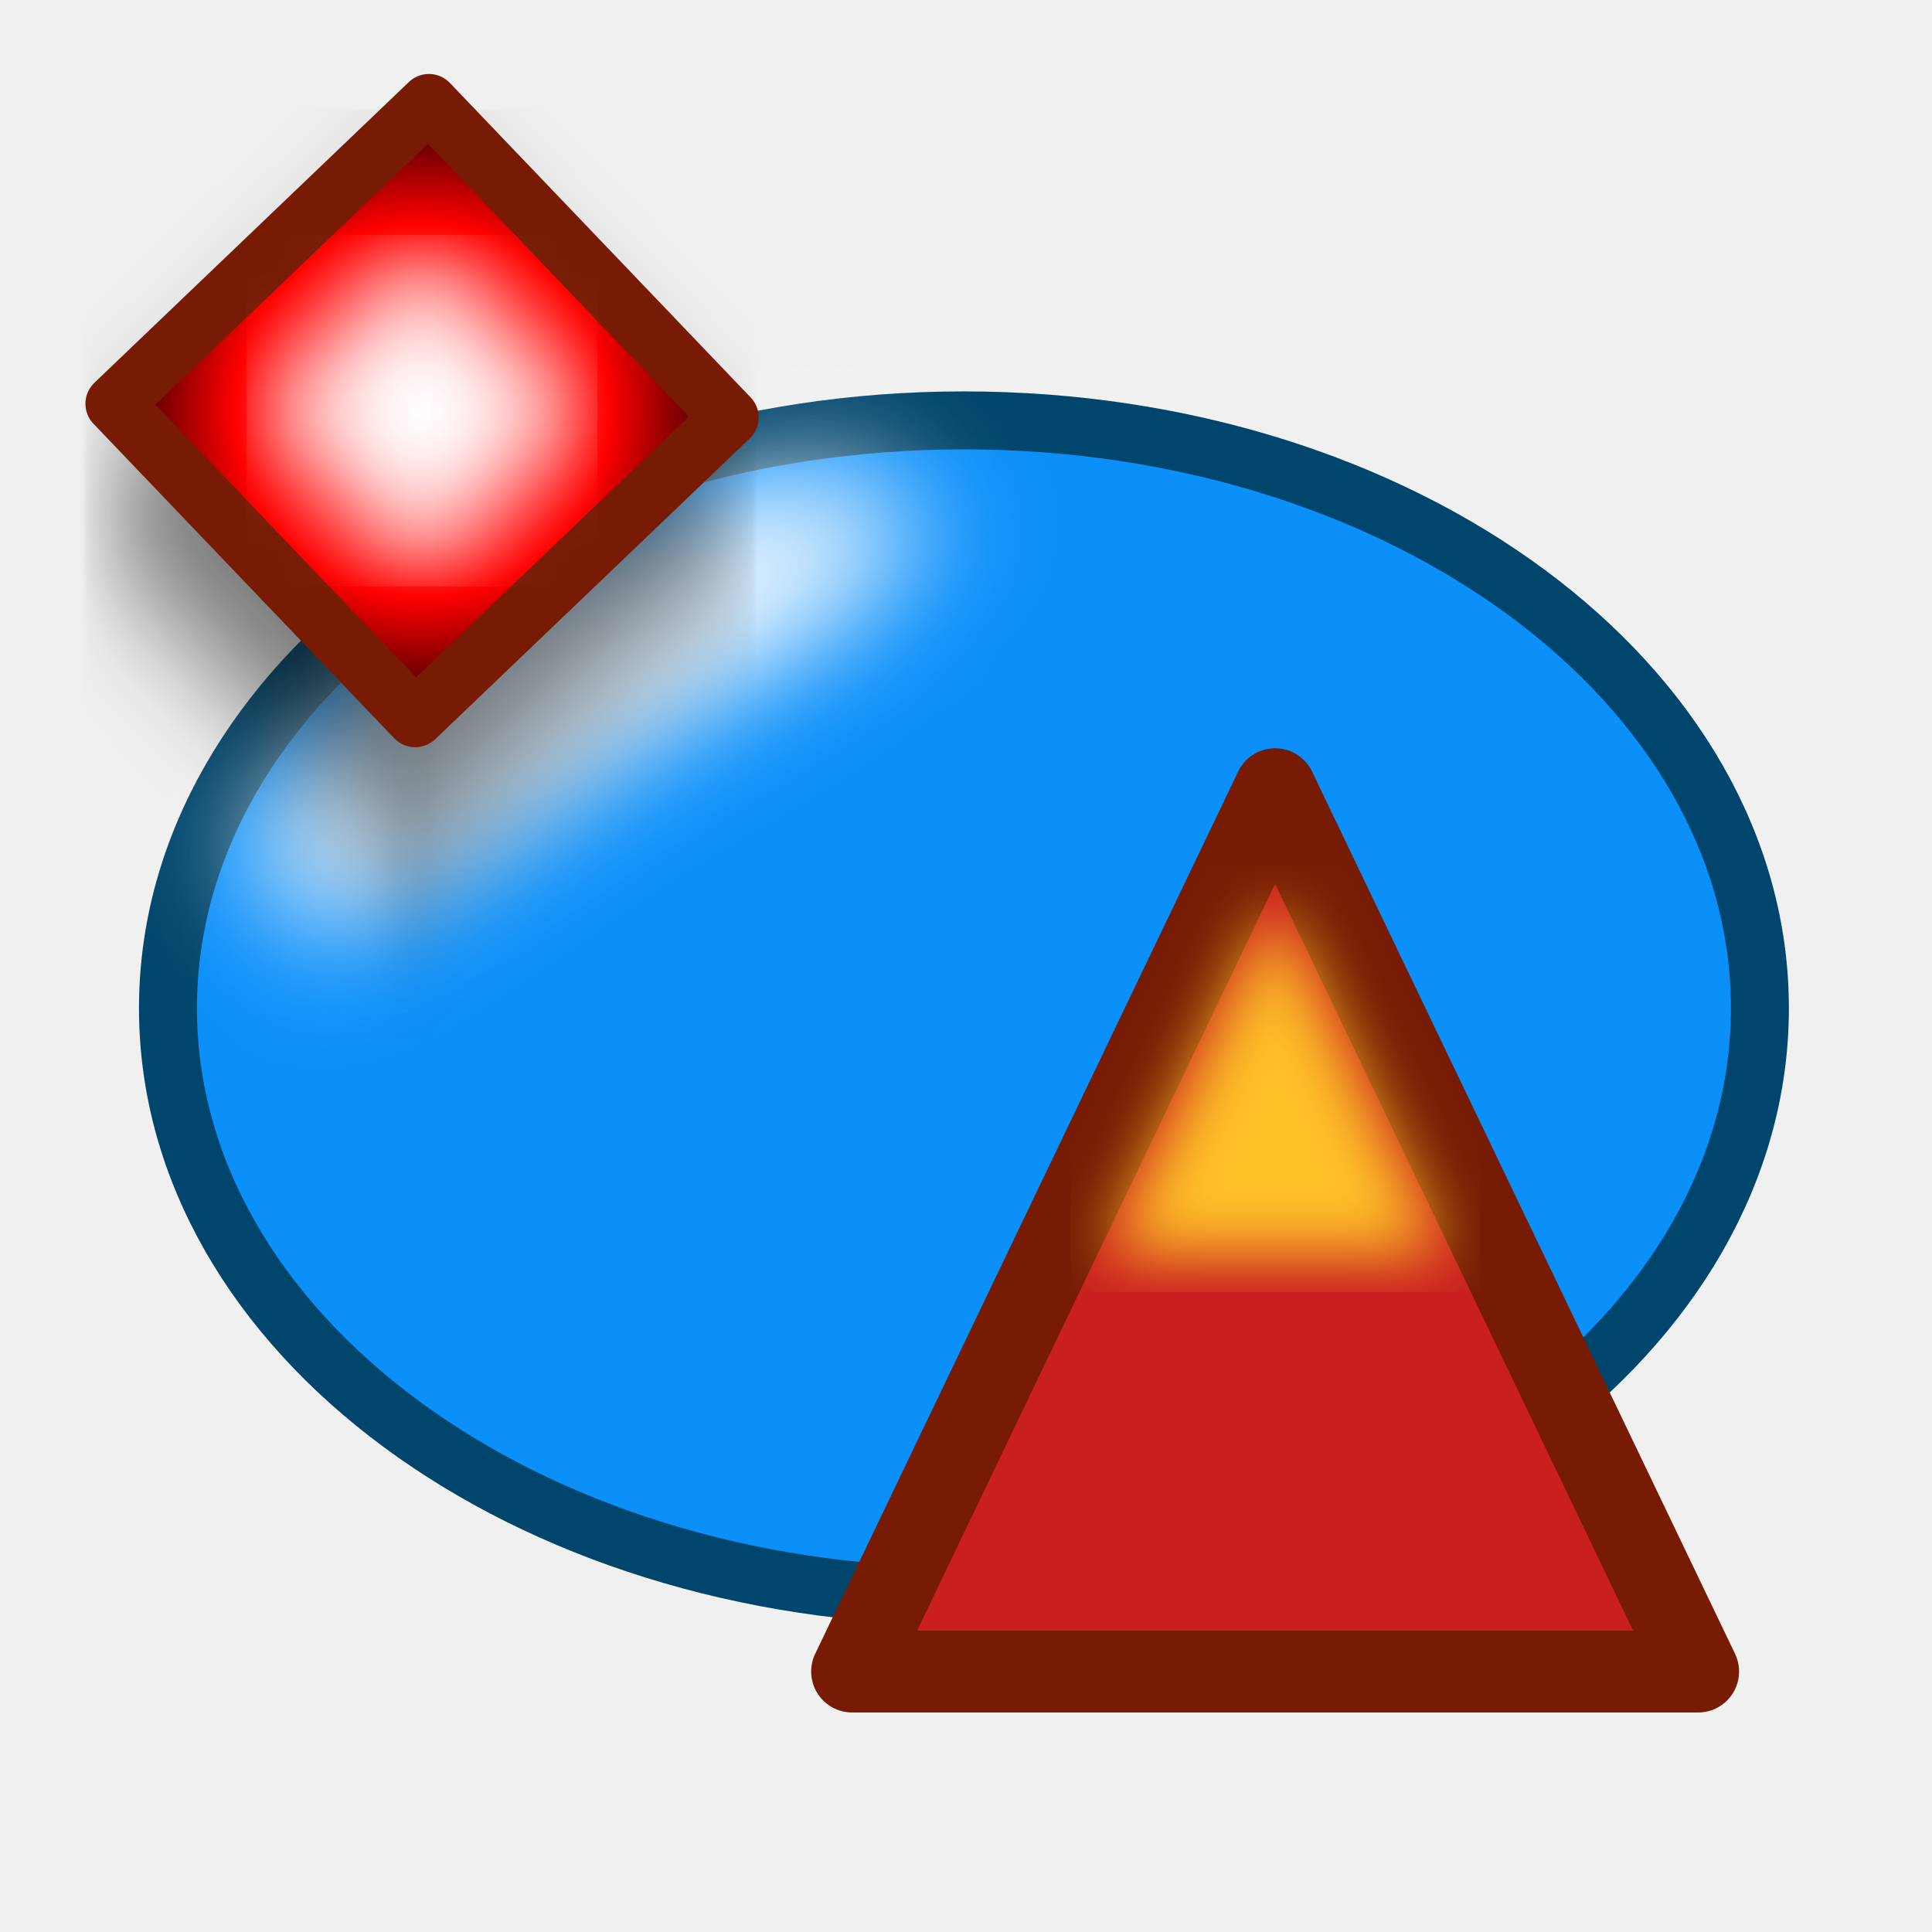
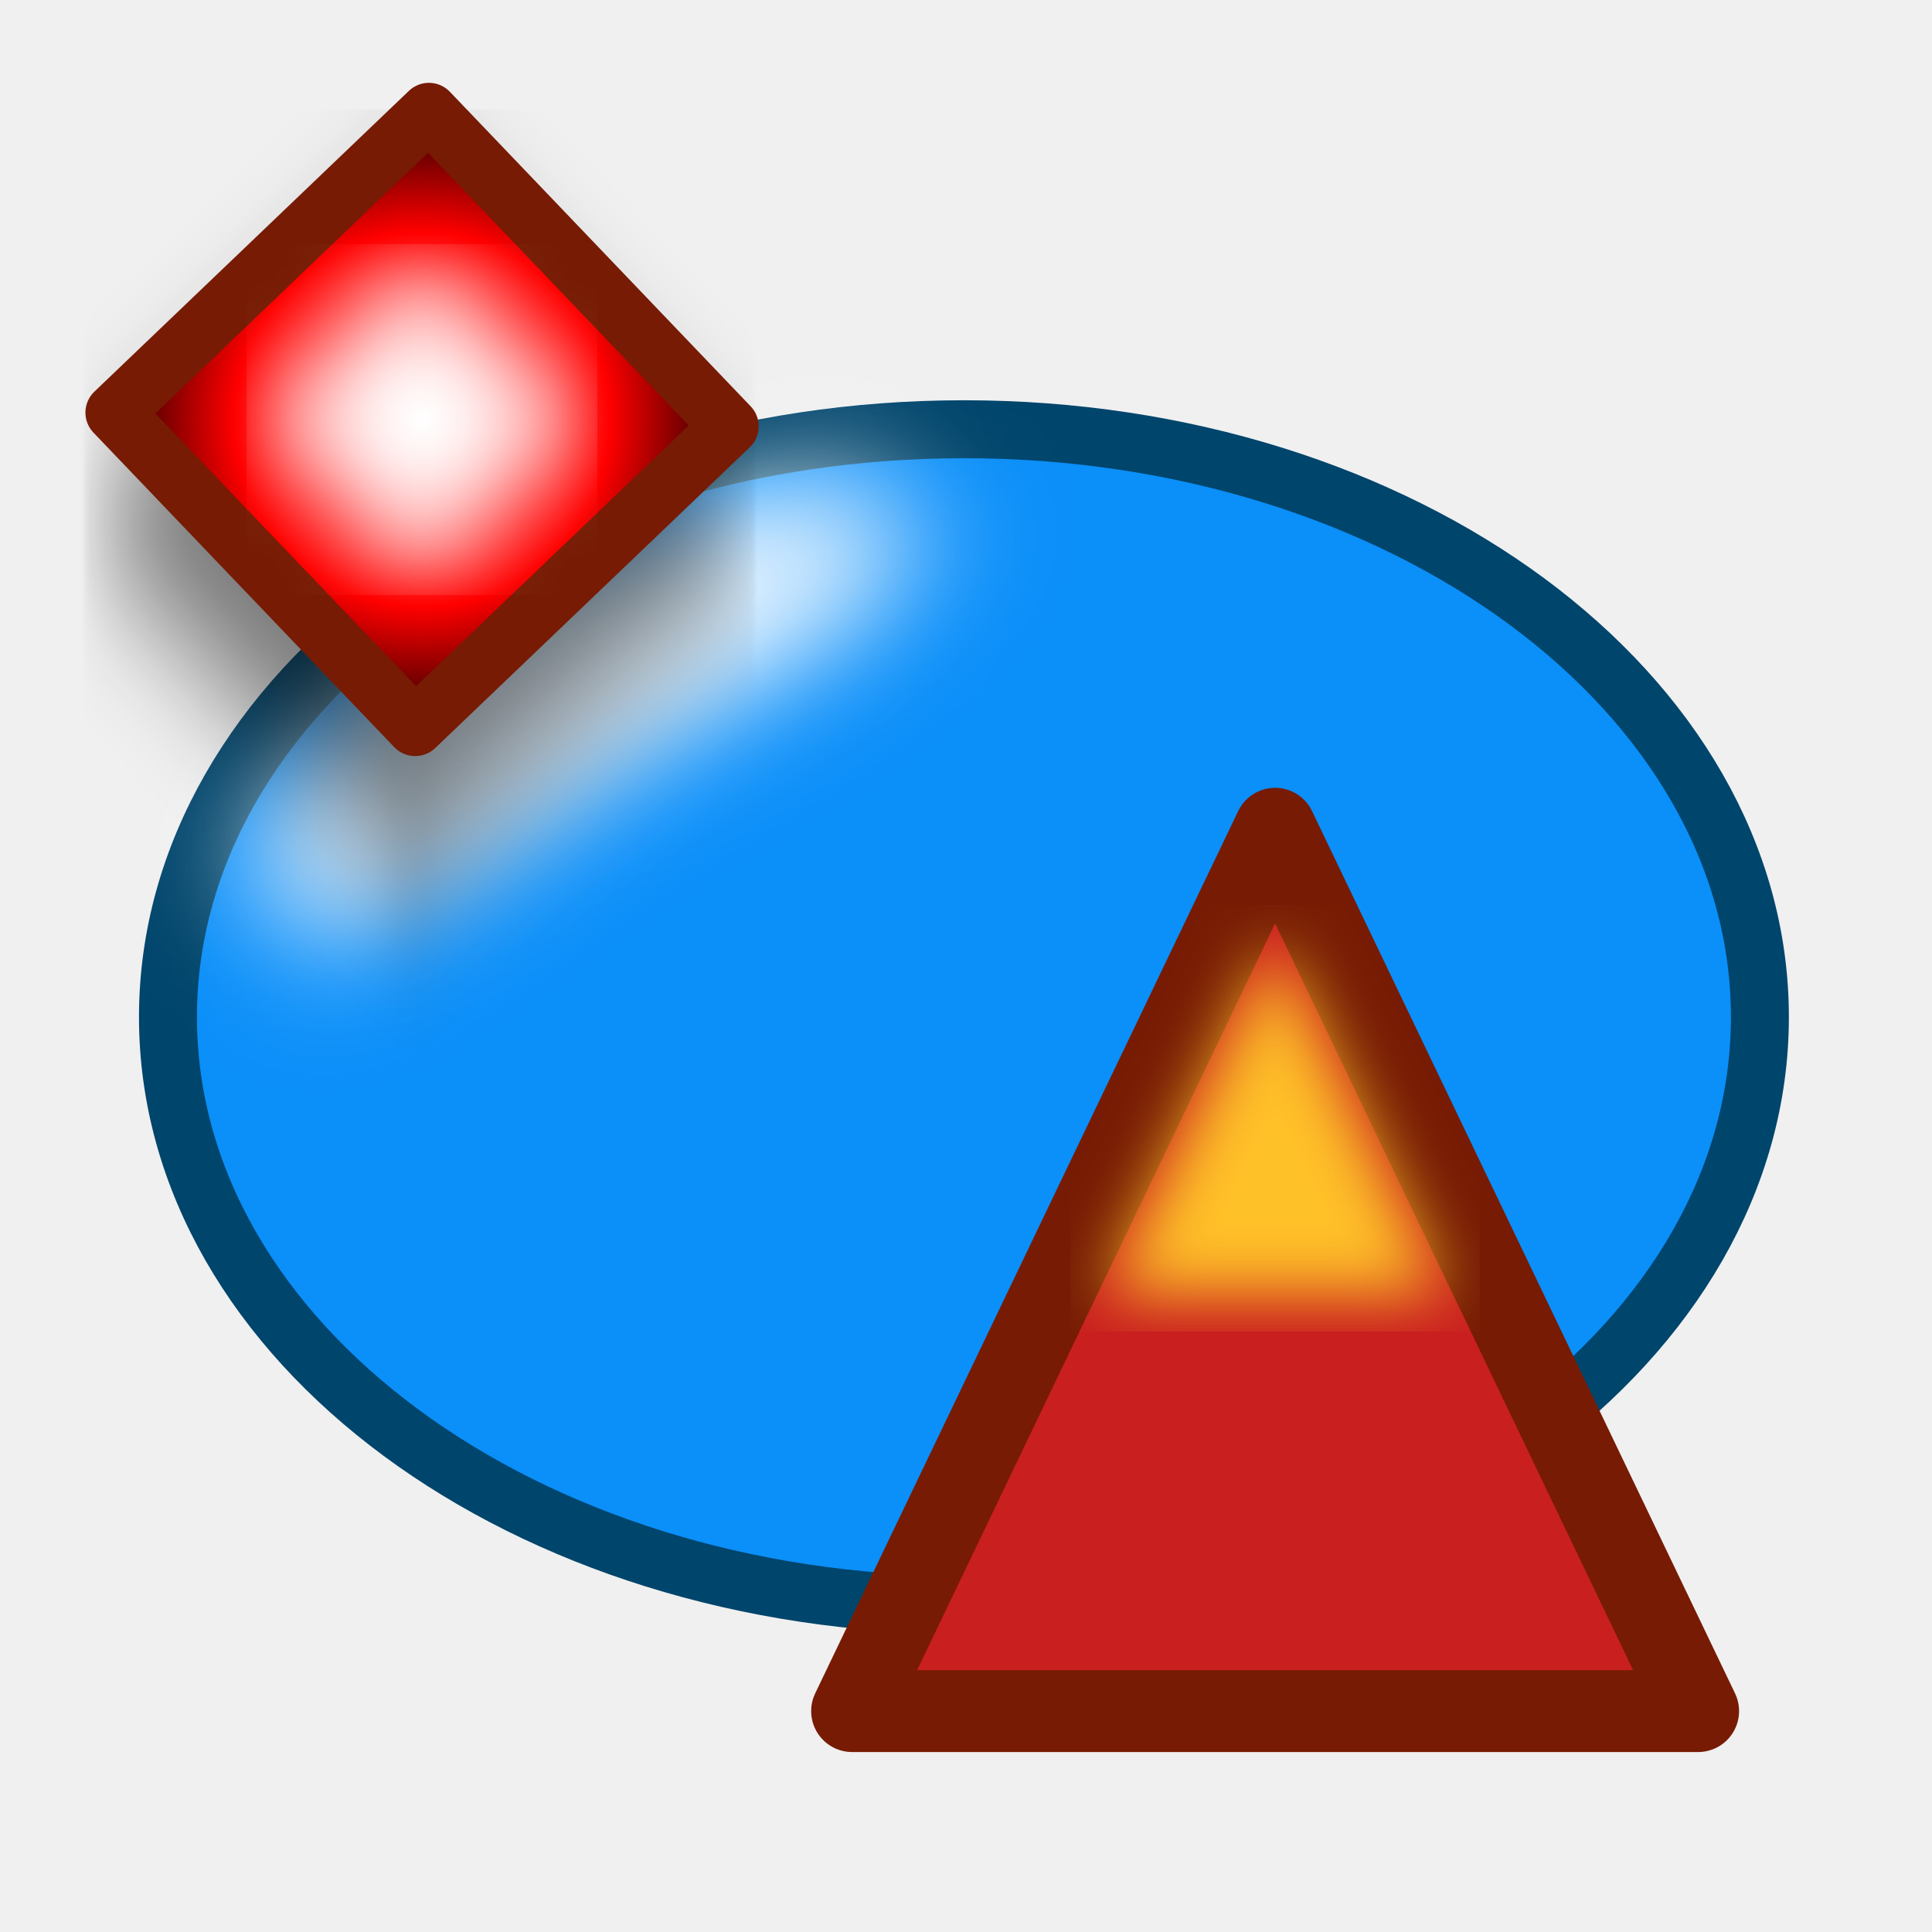
- <svg xmlns="http://www.w3.org/2000/svg" height="100mm" viewBox="0 0 100 100" width="100mm">
+ <svg xmlns="http://www.w3.org/2000/svg" height="100" viewBox="0 0 100 100" width="100">
  <filter color-interpolation-filters="sRGB" id="a">
    <feColorMatrix in="SourceGraphic" result="colormatrix" values="1 0 0 0 0 0 1 0 0 0 0 0 1 0 0 -0.212 -0.715 -0.072 1 0" />
-     <feComposite in="SourceGraphic" in2="colormatrix" k2="1" k3="0" k4="0" operator="arithmetic" result="composite" />
+     <feComposite in="SourceGraphic" in2="colormatrix" k1="0" k2="1" k3="0" k4="0" operator="arithmetic" result="composite" />
    <feGaussianBlur result="blur1" stdDeviation="5 .01" />
    <feGaussianBlur in="composite" result="blur2" stdDeviation=".01 5" />
    <feBlend in="blur2" in2="blur1" mode="darken" result="blend" />
  </filter>
-   <g transform="translate(0 -193.5982)">
+   <g transform="translate(0 -193.1399)">
    <ellipse cx="49.893" cy="245.784" fill="#0b8ff9" rx="41.199" ry="30.427" stroke="#00456c" stroke-linejoin="round" stroke-width="3" />
    <path d="m-83.976 208.449c0 2.865-13.213.858-19.058.858-5.845 0-18.668.897-18.668-1.968s10.298-6.005 16.143-6.005c5.845 0 21.583 4.251 21.583 7.116z" fill="#f6fbff" filter="url(#a)" transform="matrix(.8299576 -.5578265 .5578265 .8299576 0 0)" />
  </g>
  <filter color-interpolation-filters="sRGB" id="b">
    <feGaussianBlur result="blur" stdDeviation="2 2" />
  </filter>
  <radialGradient cx="178.044" cy="134.441" gradientTransform="matrix(.8333338 -.833333 .8333328 .8333337 -82.36006 170.777)" gradientUnits="userSpaceOnUse" id="c" r="13.515">
    <stop offset="0" stop-color="#fff" />
    <stop offset=".609" stop-color="#f00" />
    <stop offset="1" stop-color="#210000" />
  </radialGradient>
  <filter color-interpolation-filters="sRGB" id="d">
    <feFlood flood-opacity=".498" result="flood" />
    <feComposite in="flood" in2="SourceGraphic" operator="in" result="composite1" />
    <feGaussianBlur in="composite1" result="blur" stdDeviation="3" />
    <feOffset dx="4" dy="4" result="offset" />
    <feComposite in="SourceGraphic" in2="offset" operator="over" result="composite2" />
  </filter>
-   <path d="m166.782 123.178h22.525v22.525h-22.525z" fill="url(#c)" filter="url(#d)" stroke="#771b04" stroke-linejoin="round" stroke-width="3" transform="matrix(.6911434 .7227176 -.7227176 .6911434 -4.046147 -200.3408)" />
-   <g fill="#fff" filter="url(#b)" transform="matrix(1.212121 0 0 1.212121 -9.366469 -247.231)">
+   <path d="m166.782 123.178h22.525v22.525h-22.525z" fill="url(#c)" filter="url(#d)" stroke="#771b04" stroke-linejoin="round" stroke-width="3" transform="matrix(.6911434 .7227176 -.7227176 .6911434 -4.04614 -199.8825)" />
+   <g fill="#fff" filter="url(#b)" transform="matrix(1.212121 0 0 1.212121 -9.366469 -246.7727)">
    <path d="m24.379 215.263h2.74v12.473h-2.74z" />
    <path d="m220.129-31.986h2.74v12.473h-2.74z" transform="rotate(90)" />
  </g>
  <filter color-interpolation-filters="sRGB" id="e">
    <feGaussianBlur result="blur" stdDeviation="2 2" />
  </filter>
-   <g transform="matrix(.8252592 0 0 .8252592 9.520161 -147.0876)">
+   <g transform="matrix(.8252592 0 0 .8252592 9.520161 -145.0404)">
    <path d="m68.439 227.73 26.531 55.34-53.063 0z" fill="#c91f1f" stroke="#771b04" stroke-linejoin="round" stroke-width="5.135" />
    <path d="m68.439 234.738 10.679 22.273-21.357 0z" fill="#ffc128" filter="url(#e)" />
  </g>
</svg>
